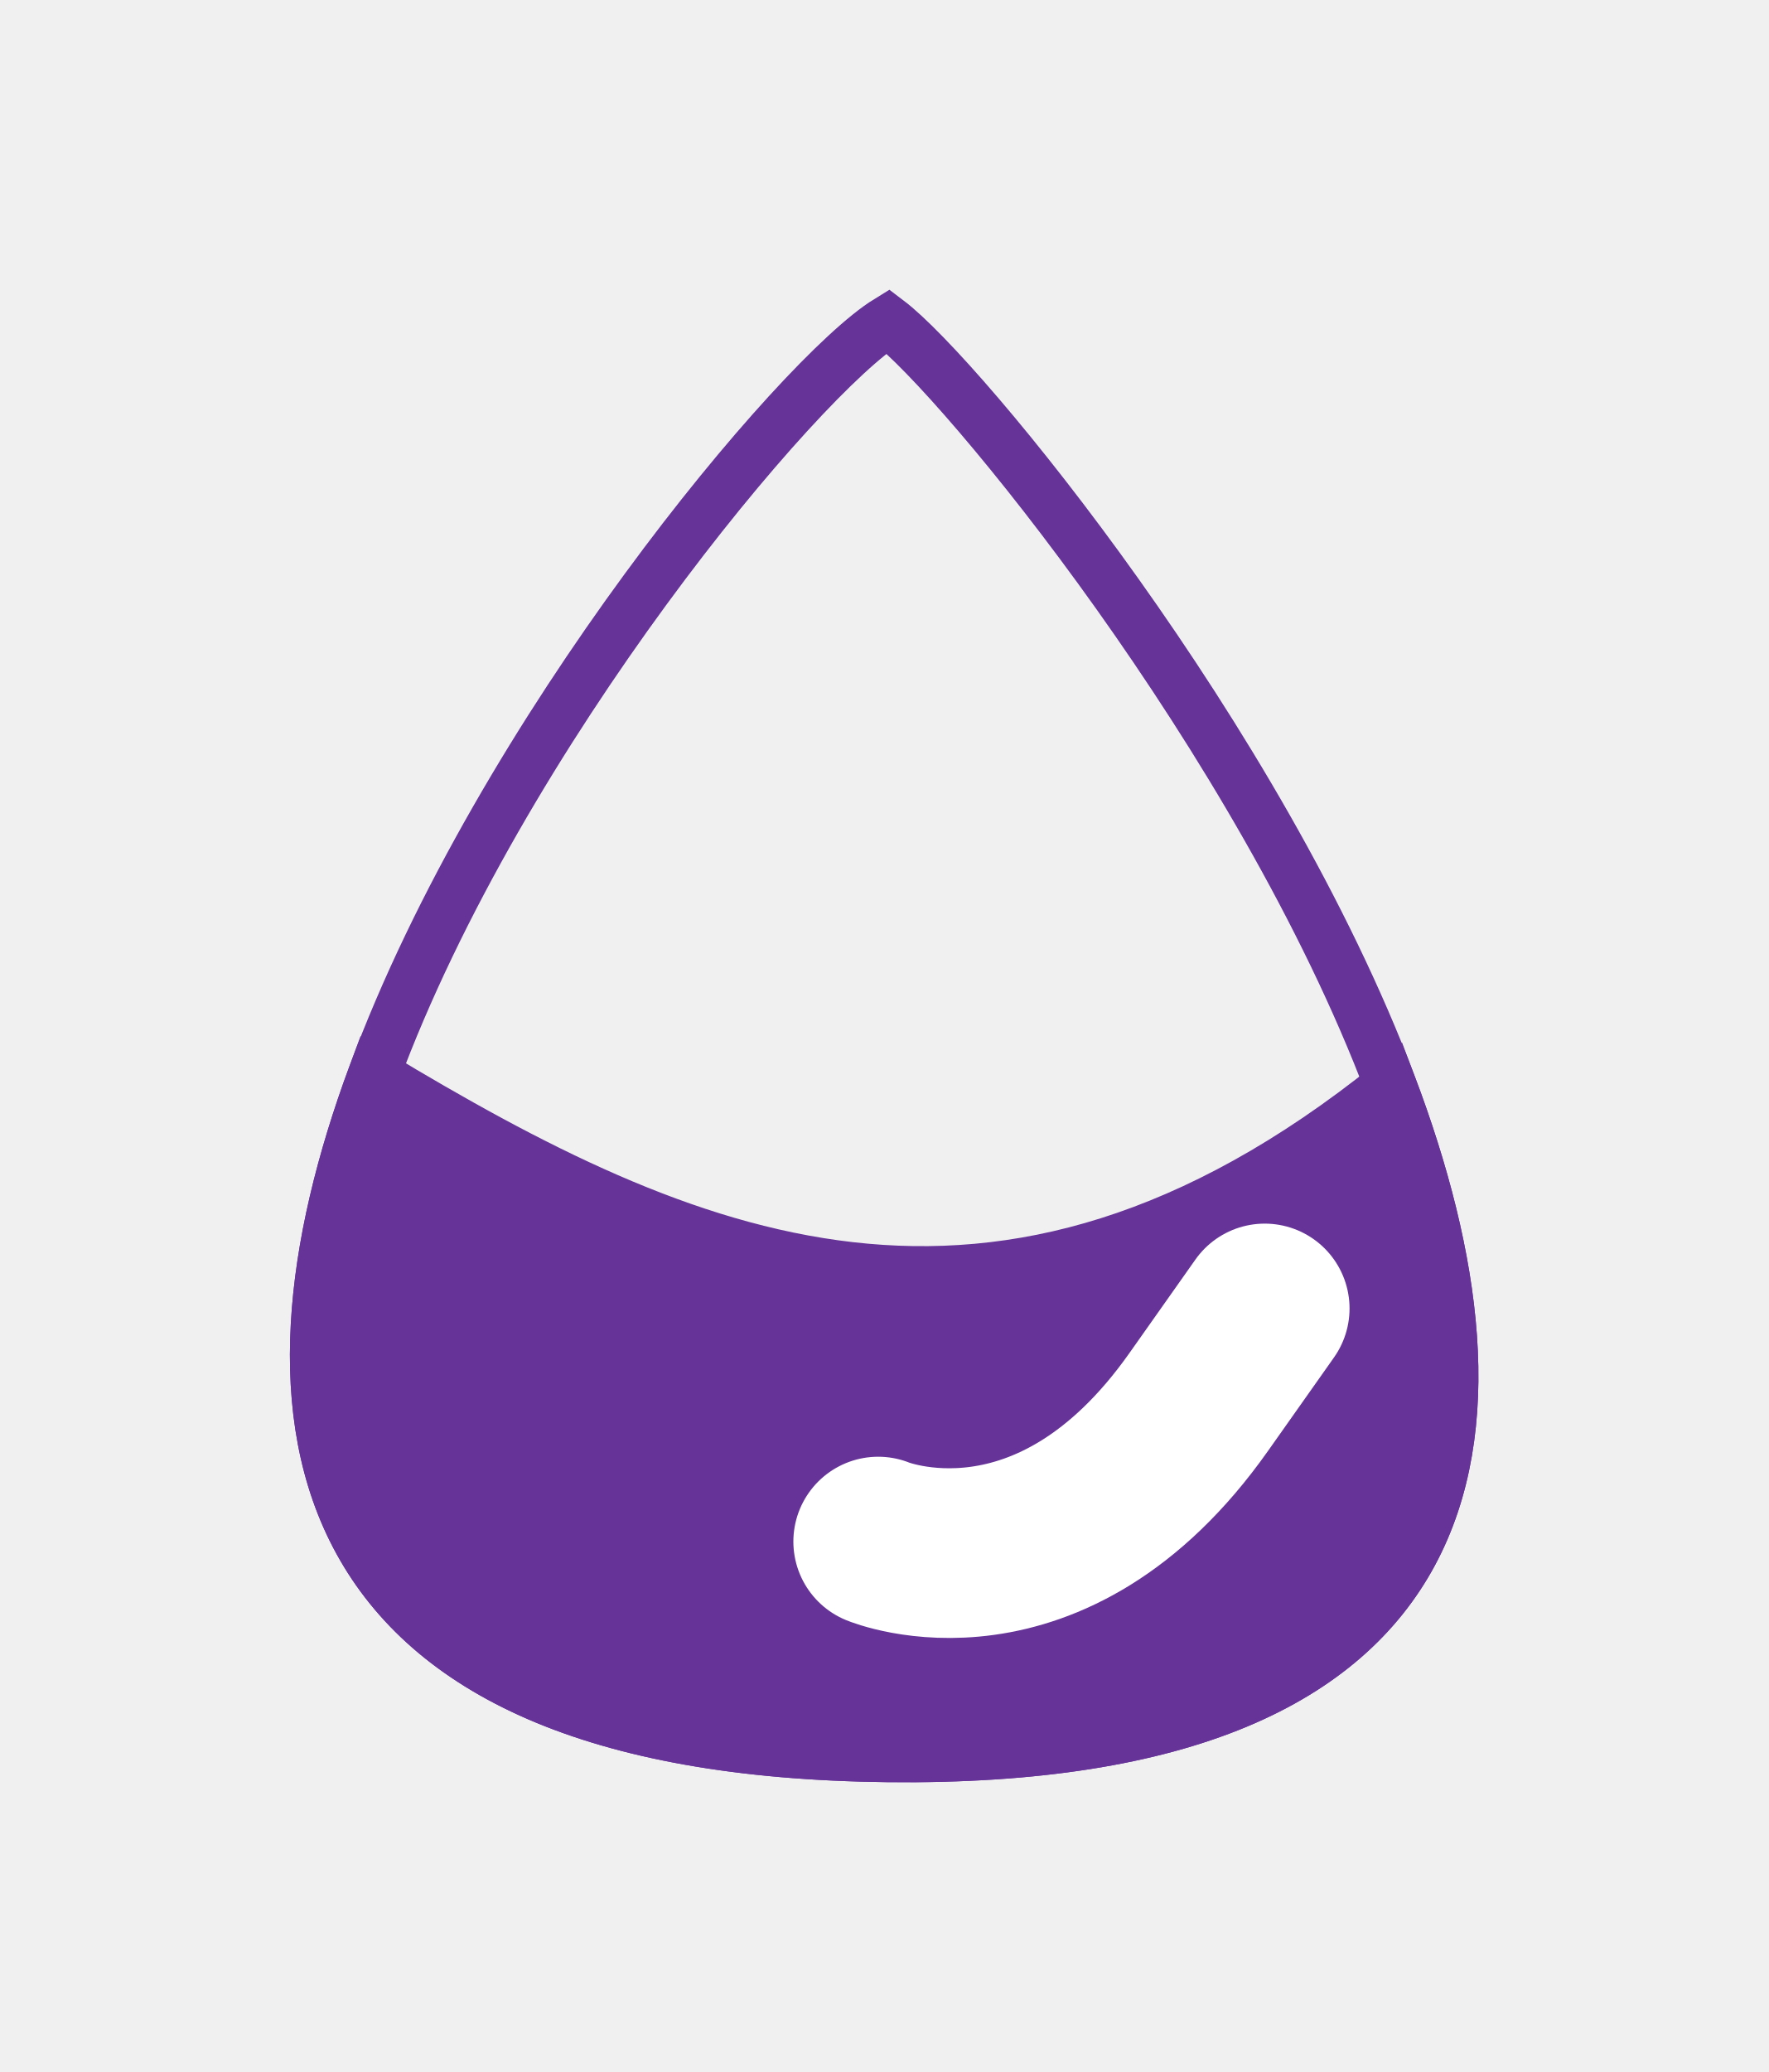
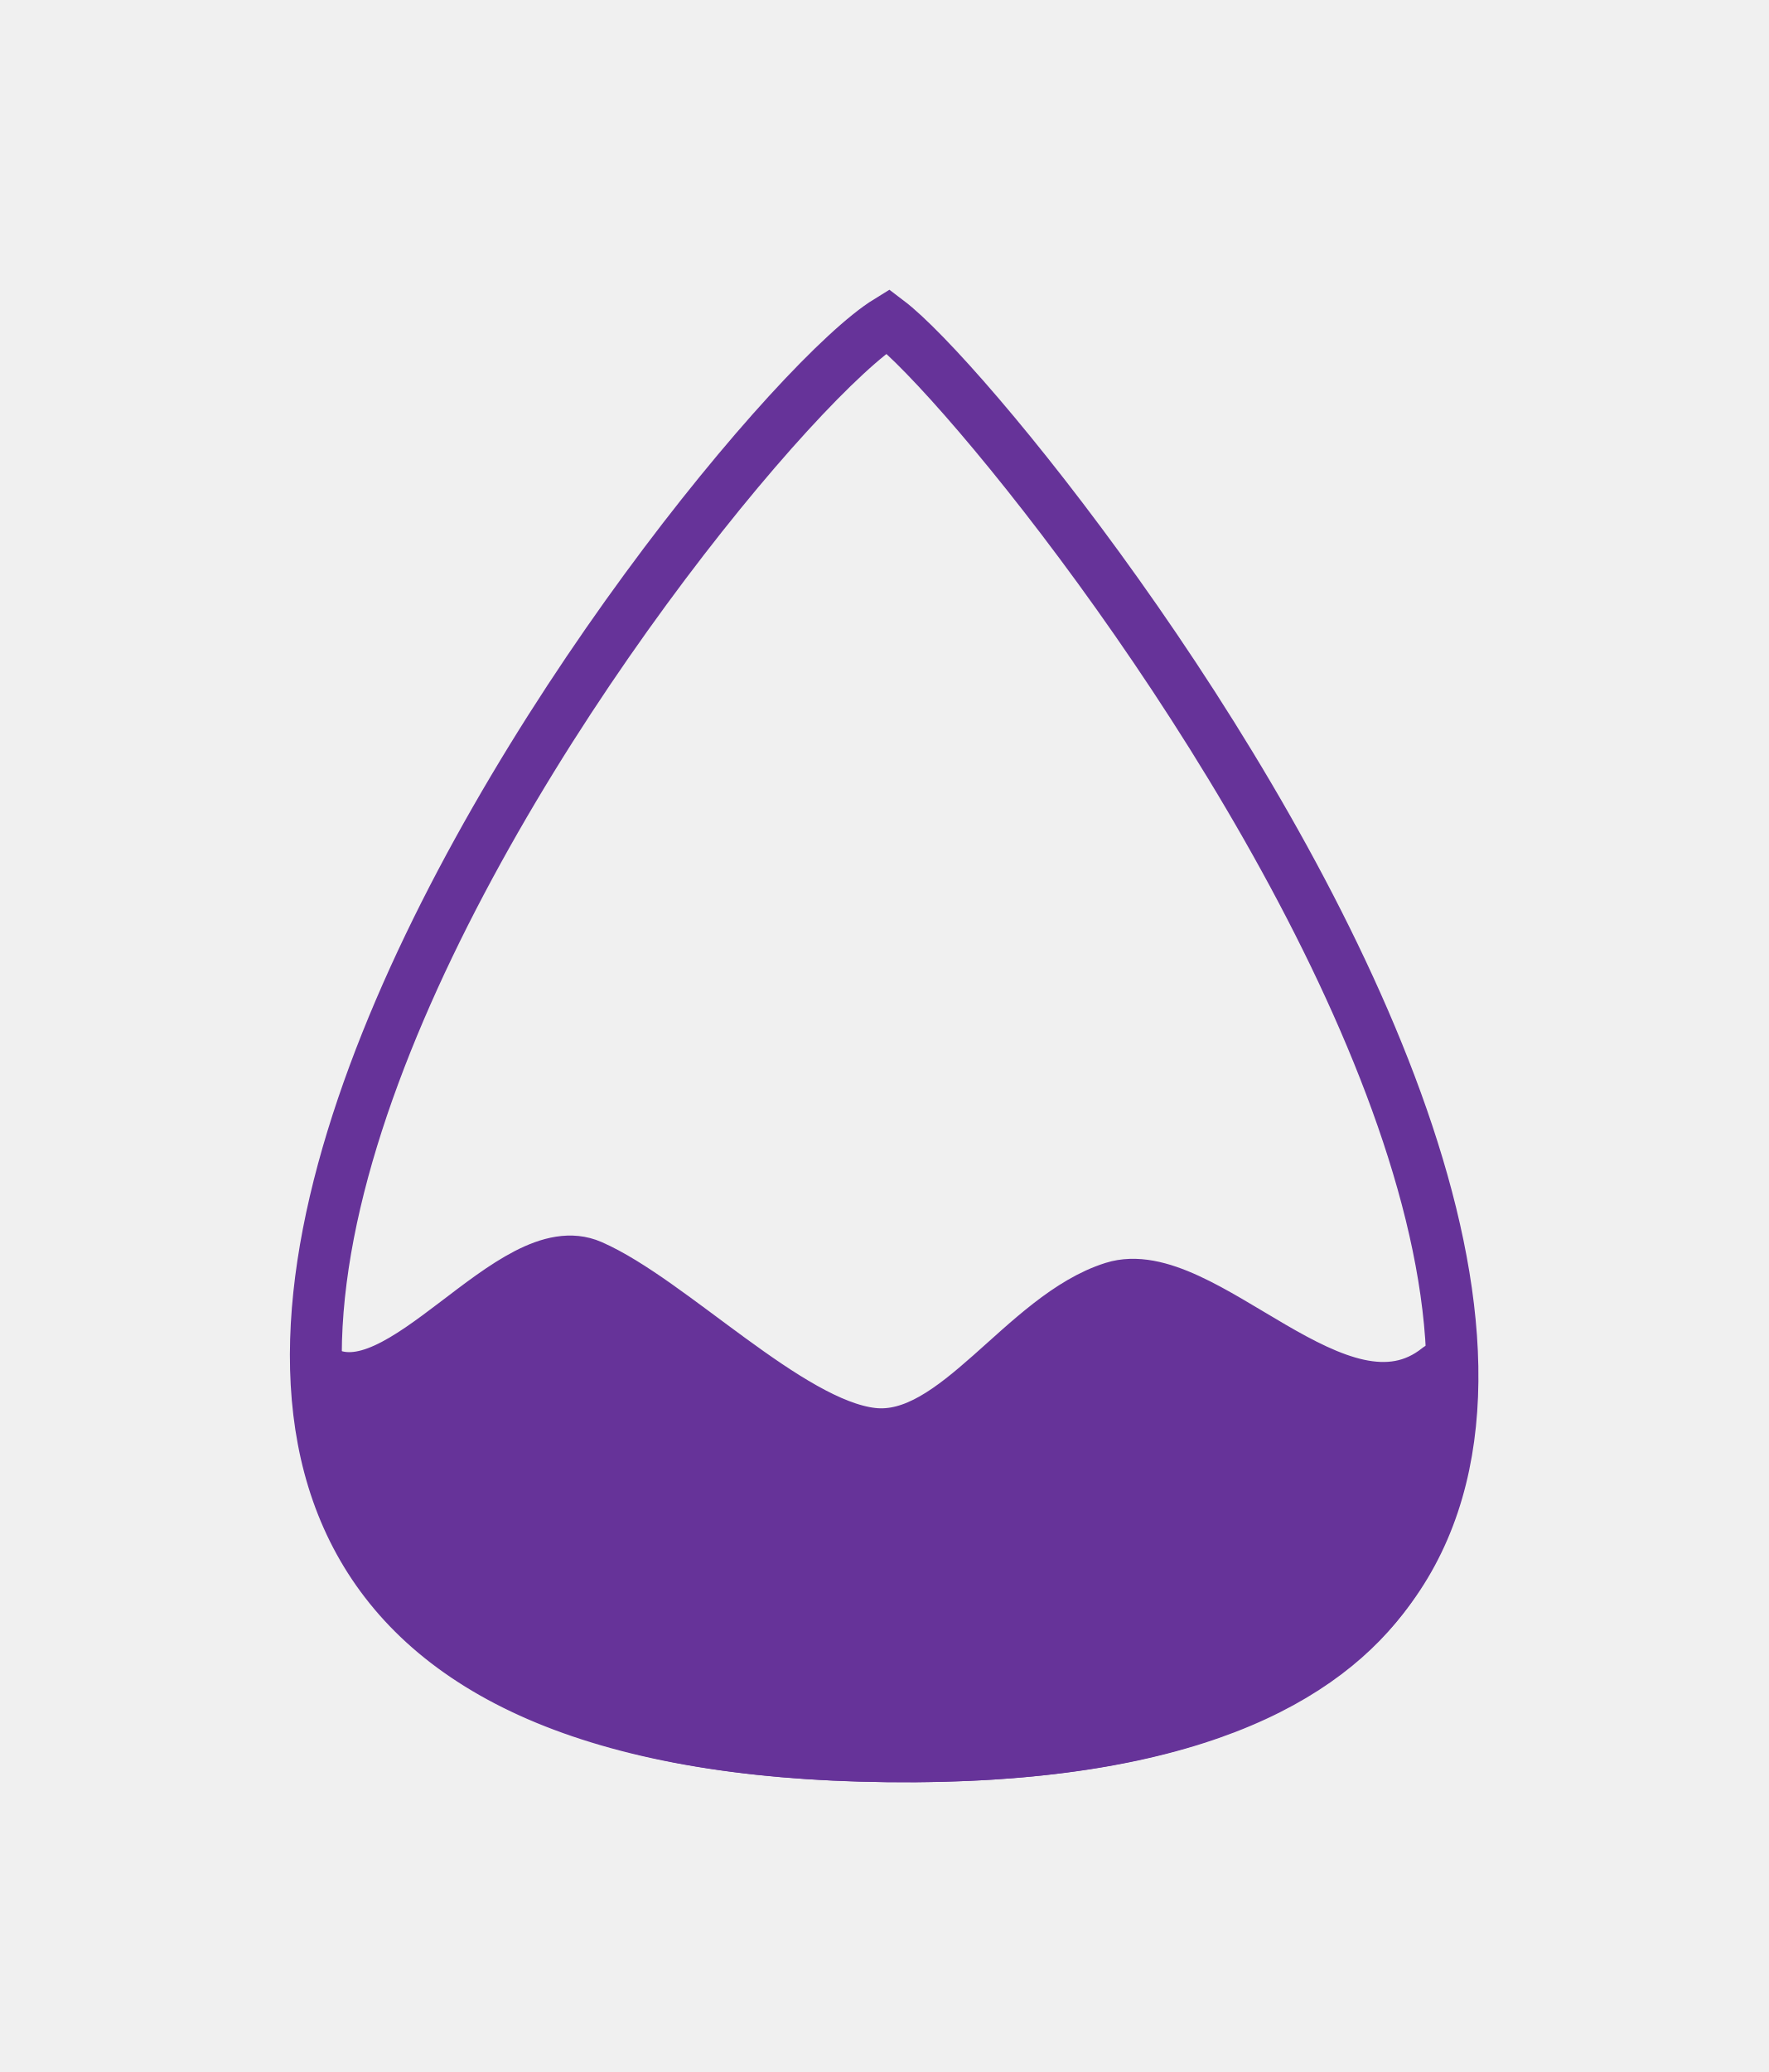
<svg xmlns="http://www.w3.org/2000/svg" viewBox="0 0 61.052 71.515" height="71.515" width="61.052" id="svg1532" version="1.1">
  <defs id="defs1536" />
  <g transform="translate(-328.8761,-729.1277)" id="g1540">
    <path id="path1548" d="m 359.53,740.212 c 5.049,3.826 41.216,49.982 0,49.532 -41.216,-0.451 -6.096,-45.782 0,-49.532 z" style="fill:none;fill-opacity:1;stroke:#663399;stroke-width:1.791px;stroke-linecap:butt;stroke-linejoin:miter;stroke-opacity:1" />
-     <path style="fill:#663399;fill-opacity:1;stroke:#663399;stroke-width:1.791px;stroke-linecap:butt;stroke-linejoin:miter;stroke-opacity:1" d="m 376.879,766.581 c 4.521,11.961 3.259,23.387 -17.349,23.162 -20.608,-0.225 -22.132,-11.671 -17.742,-23.529 10.647,6.403 21.488,11.28 35.091,0.367 z" id="path1548-6" />
-     <path id="path1550" d="m 370.26,777.519 c 0,0 5.134,-7.271 0,0 -5.134,7.271 -11.065,4.816 -11.065,4.816" style="fill:none;stroke:#ffffff;stroke-width:5.857;stroke-linecap:round;stroke-linejoin:miter;stroke-miterlimit:4;stroke-dasharray:none;stroke-opacity:1" />
+     <path style="fill:#663399;fill-opacity:1;stroke:#663399;stroke-width:1.791;stroke-linecap:round;stroke-linejoin:round;stroke-opacity:1;stroke-miterlimit:4;stroke-dasharray:none" d="m 378.536,776.357 c 0.167,2.272 1.602,13.612 -19.006,13.386 -20.608,-0.225 -18.404,-11.677 -19.536,-13.309 2.662,1.601 6.563,-4.805 9.289,-3.618 2.726,1.187 6.84,5.47 9.711,5.798 2.871,0.328 5.22,-4.065 8.316,-5.042 3.096,-0.977 7.826,5.513 11.226,2.785 z" id="path1548-6" />
  </g>
</svg>
